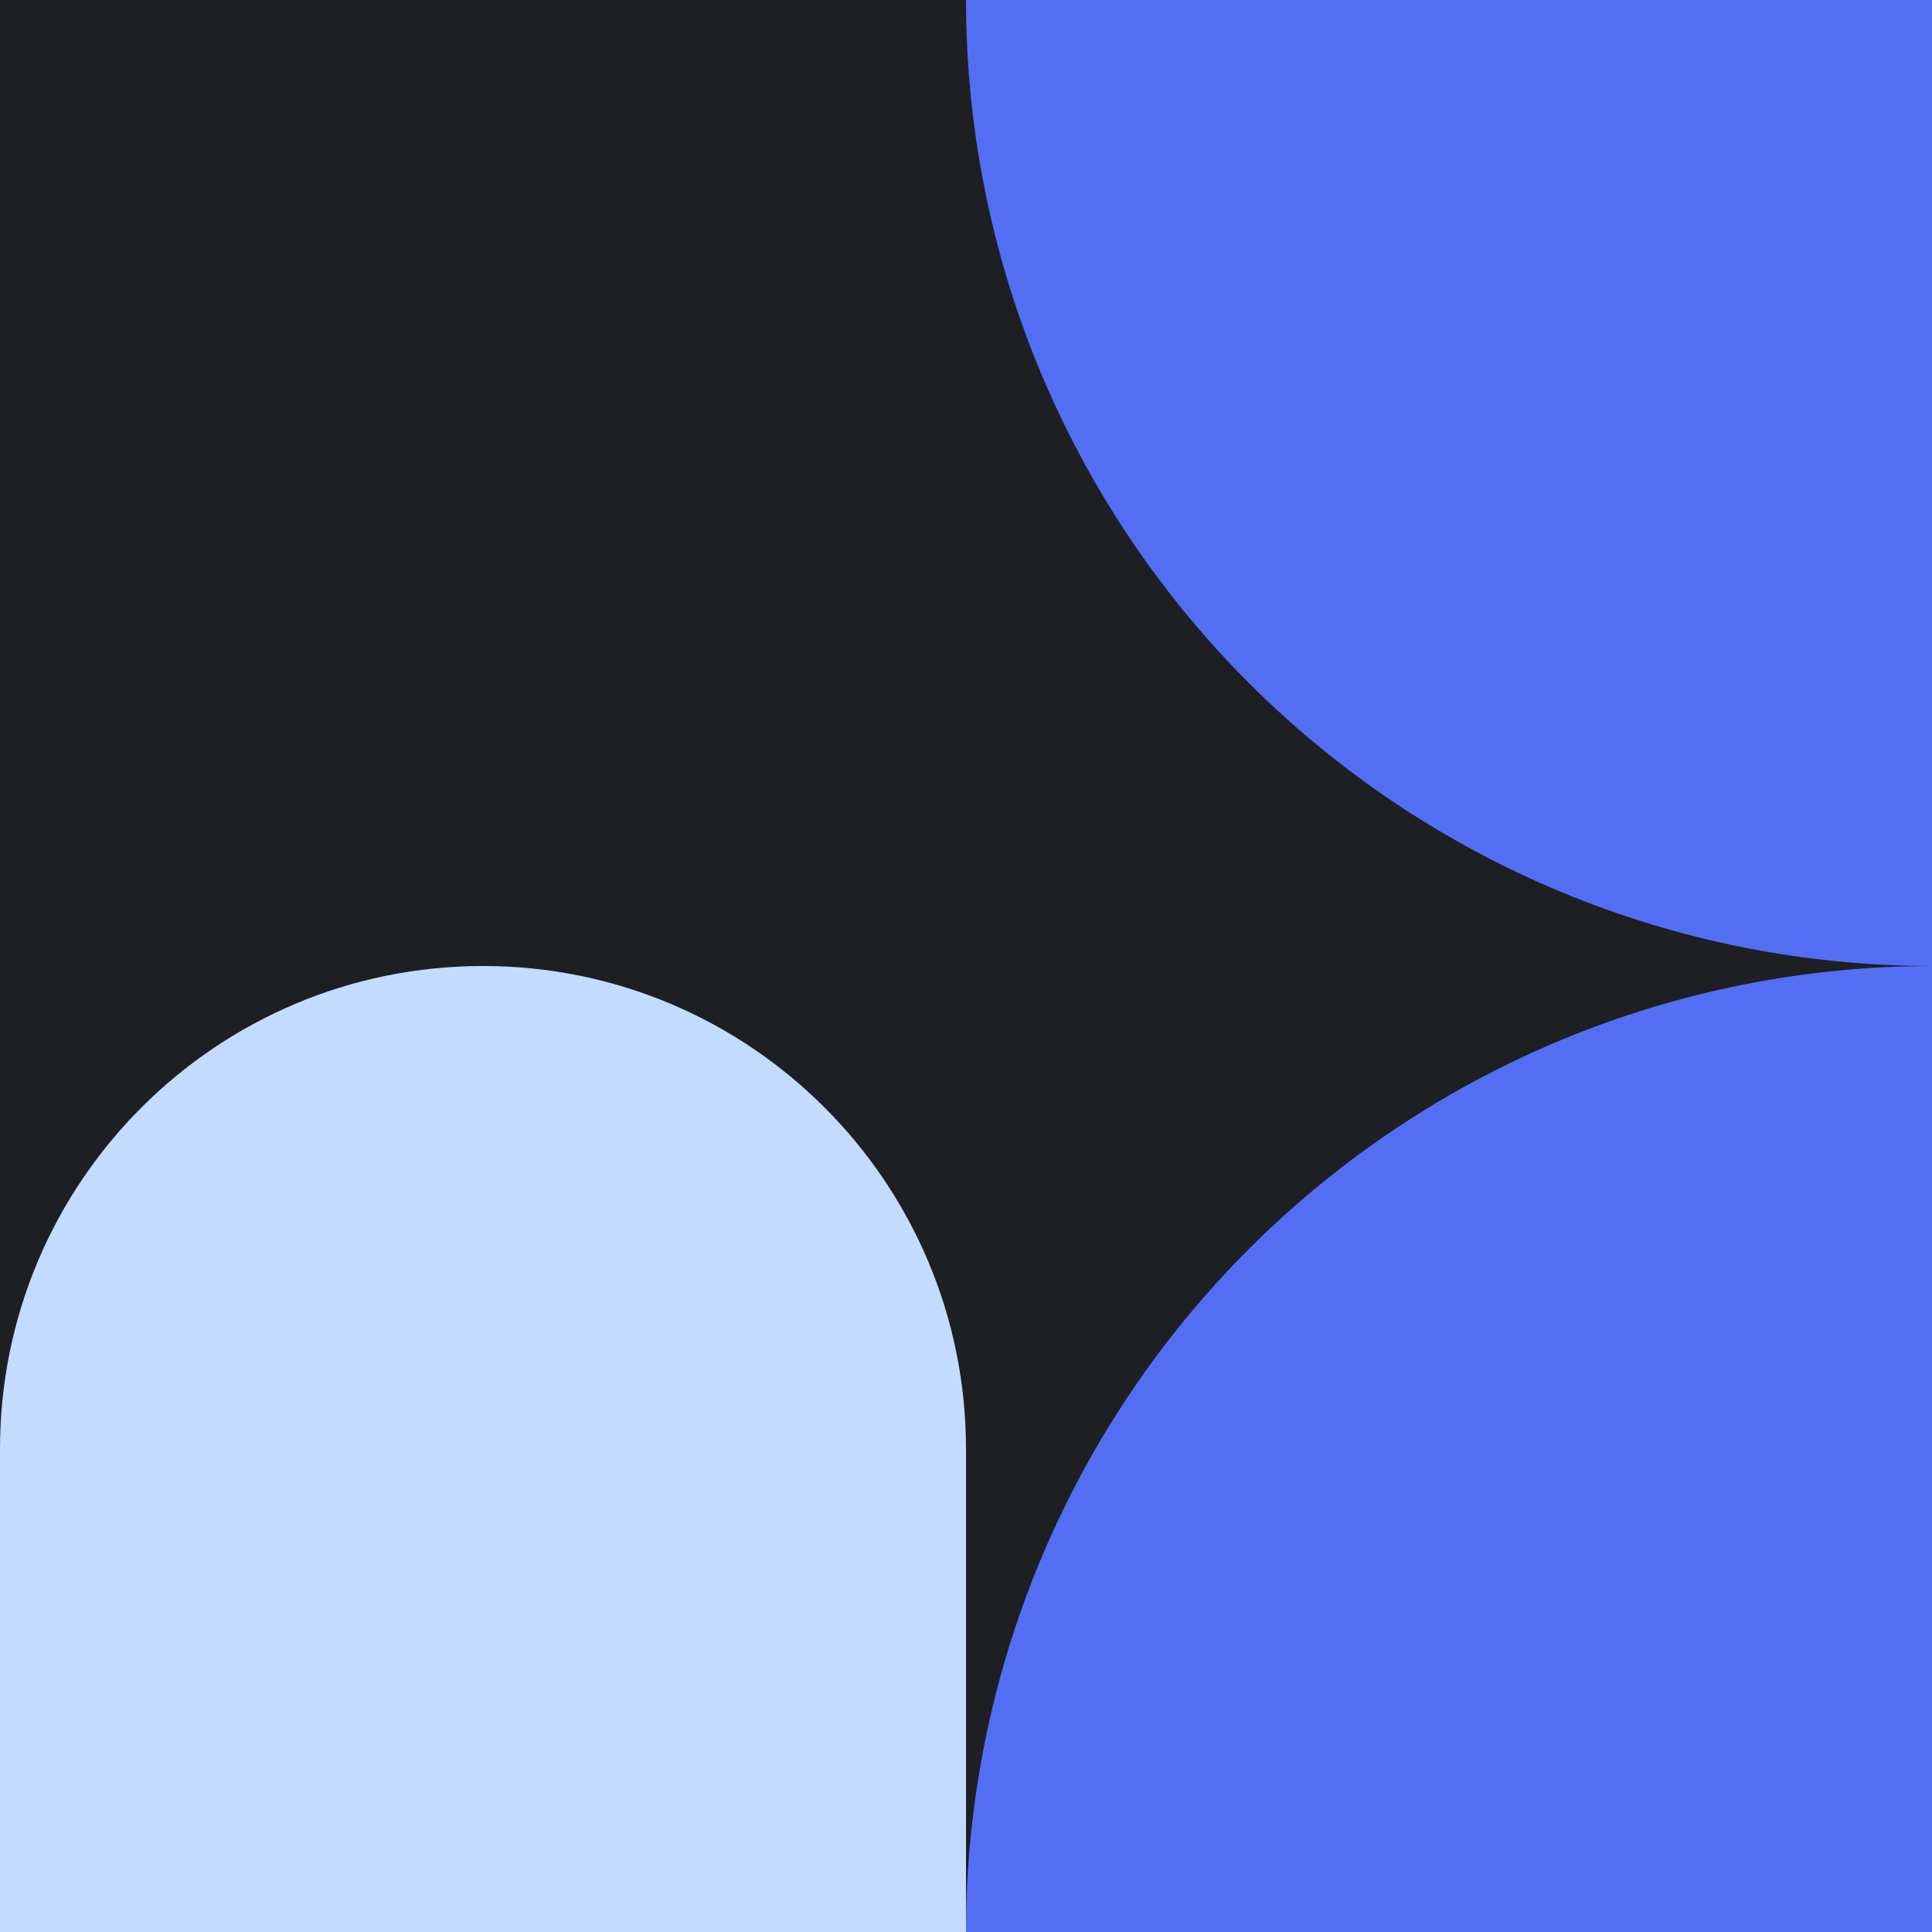
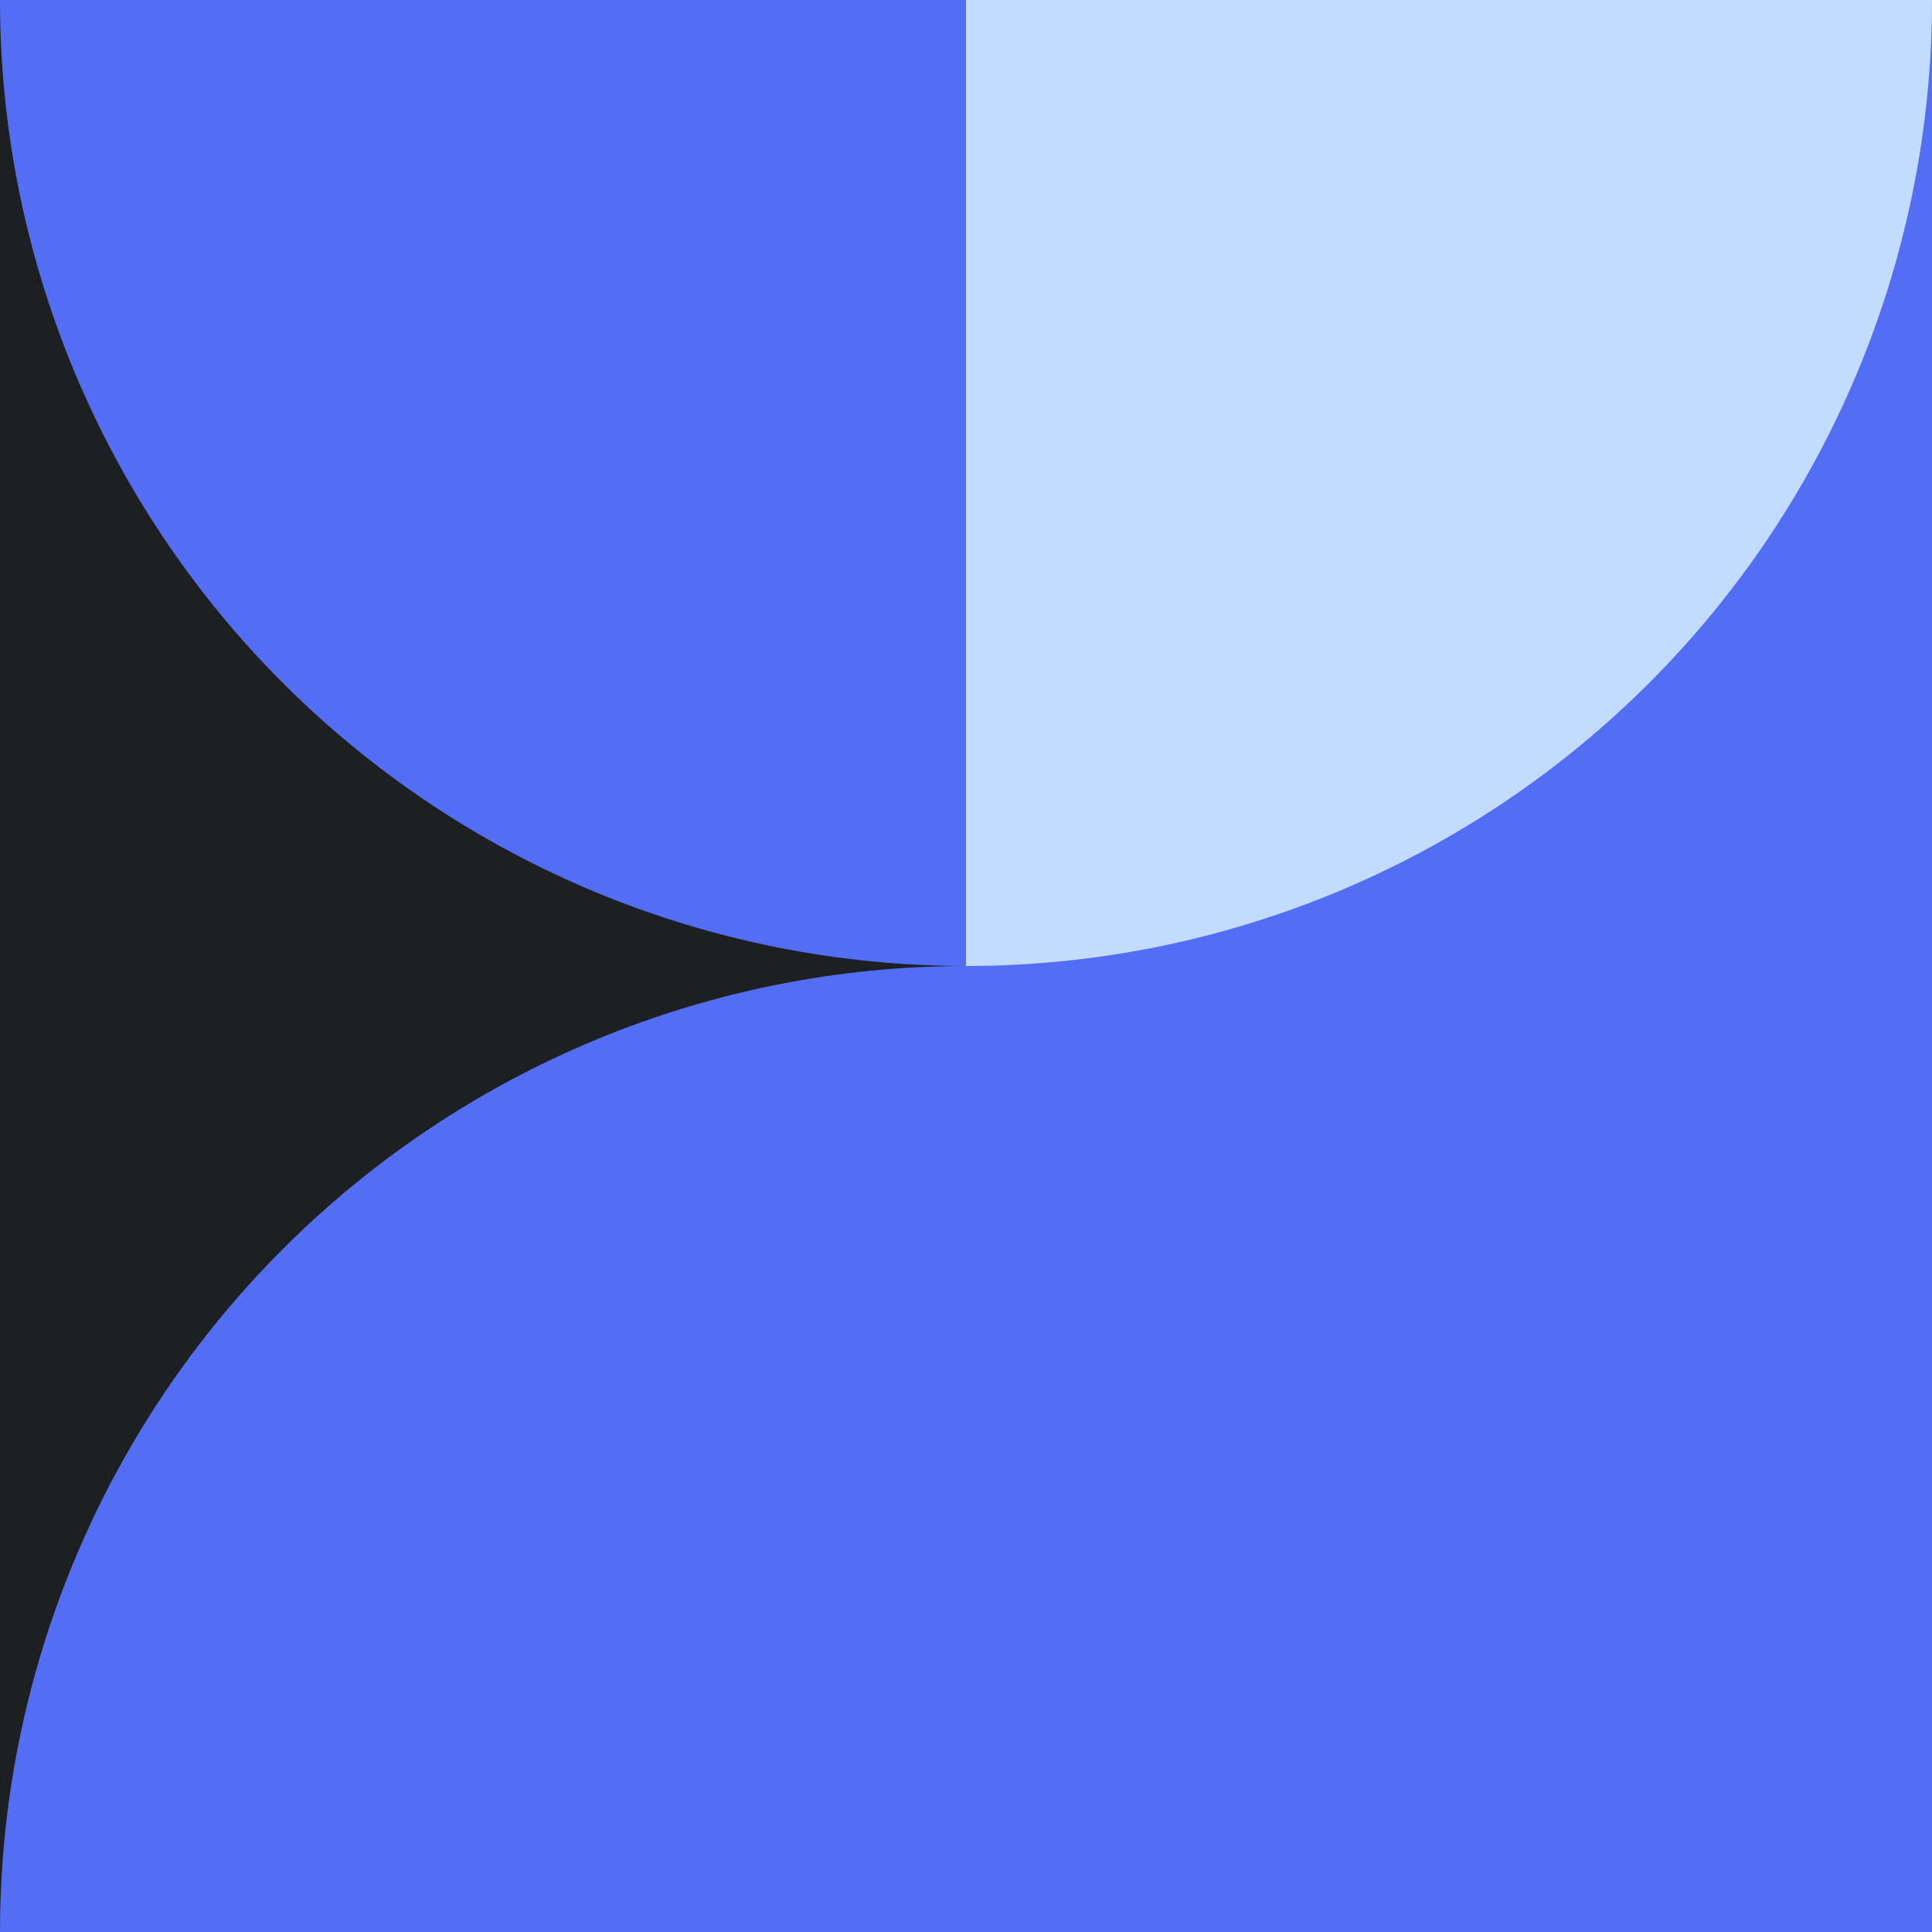
<svg xmlns="http://www.w3.org/2000/svg" width="400" height="400" viewBox="0 0 400 400" fill="none">
-   <rect x="200" y="200" width="200" height="200" transform="rotate(180 200 200)" fill="#1D1F22" />
-   <rect width="200" height="200" transform="matrix(-1 0 0 1 400 0)" fill="#1D1F22" />
-   <path d="M200 0C200 26.264 205.173 52.272 215.224 76.537C225.275 100.802 240.007 122.85 258.579 141.421C277.15 159.993 299.198 174.725 323.463 184.776C347.728 194.827 373.736 200 400 200L400 0H200Z" fill="#546EF3" />
-   <rect x="200" y="400" width="200" height="200" transform="rotate(180 200 400)" fill="#1D1F22" />
-   <rect x="200" y="400" width="200" height="100" transform="rotate(180 200 400)" fill="#C2DBFF" />
-   <path d="M100 200C44.772 200 0 244.772 0 300H200C200 244.772 155.228 200 100 200Z" fill="#C2DBFF" />
-   <rect width="200" height="200" transform="matrix(-1 0 0 1 400 200)" fill="#1D1F22" />
-   <path d="M200 400C200 373.736 205.173 347.728 215.224 323.463C225.275 299.198 240.007 277.15 258.579 258.579C277.15 240.007 299.198 225.275 323.463 215.224C347.728 205.173 373.736 200 400 200L400 400H200Z" fill="#546EF3" />
+   <rect width="200" height="200" transform="matrix(-1 0 0 1 200 0)" fill="#1D1F22" />
+   <path d="M-1.52588e-05 0C-1.52588e-05 26.264 5.173 52.272 15.224 76.537C25.275 100.802 40.007 122.85 58.579 141.421C77.15 159.993 99.198 174.725 123.463 184.776C147.728 194.827 173.736 200 200 200L200 0H-1.52588e-05Z" fill="#546EF3" />
+   <rect width="200" height="200" transform="matrix(1 0 0 -1 200 200)" fill="#546EF3" />
+   <path d="M400 0C400 26.264 394.827 52.272 384.776 76.537C374.725 100.802 359.993 122.85 341.421 141.421C322.85 159.993 300.802 174.725 276.537 184.776C252.272 194.827 226.264 200 200 200L200 0H400Z" fill="#C2DBFF" />
+   <rect width="200" height="200" transform="matrix(-1 0 0 1 200 200)" fill="#1D1F22" />
+   <path d="M-1.52588e-05 400C-1.52588e-05 373.736 5.173 347.728 15.224 323.463C25.275 299.198 40.007 277.15 58.579 258.579C77.15 240.007 99.198 225.275 123.463 215.224C147.728 205.173 173.736 200 200 200L200 400H-1.52588e-05Z" fill="#546EF3" />
+   <rect width="200" height="200" transform="matrix(1 0 0 -1 200 400)" fill="#546EF3" />
</svg>
